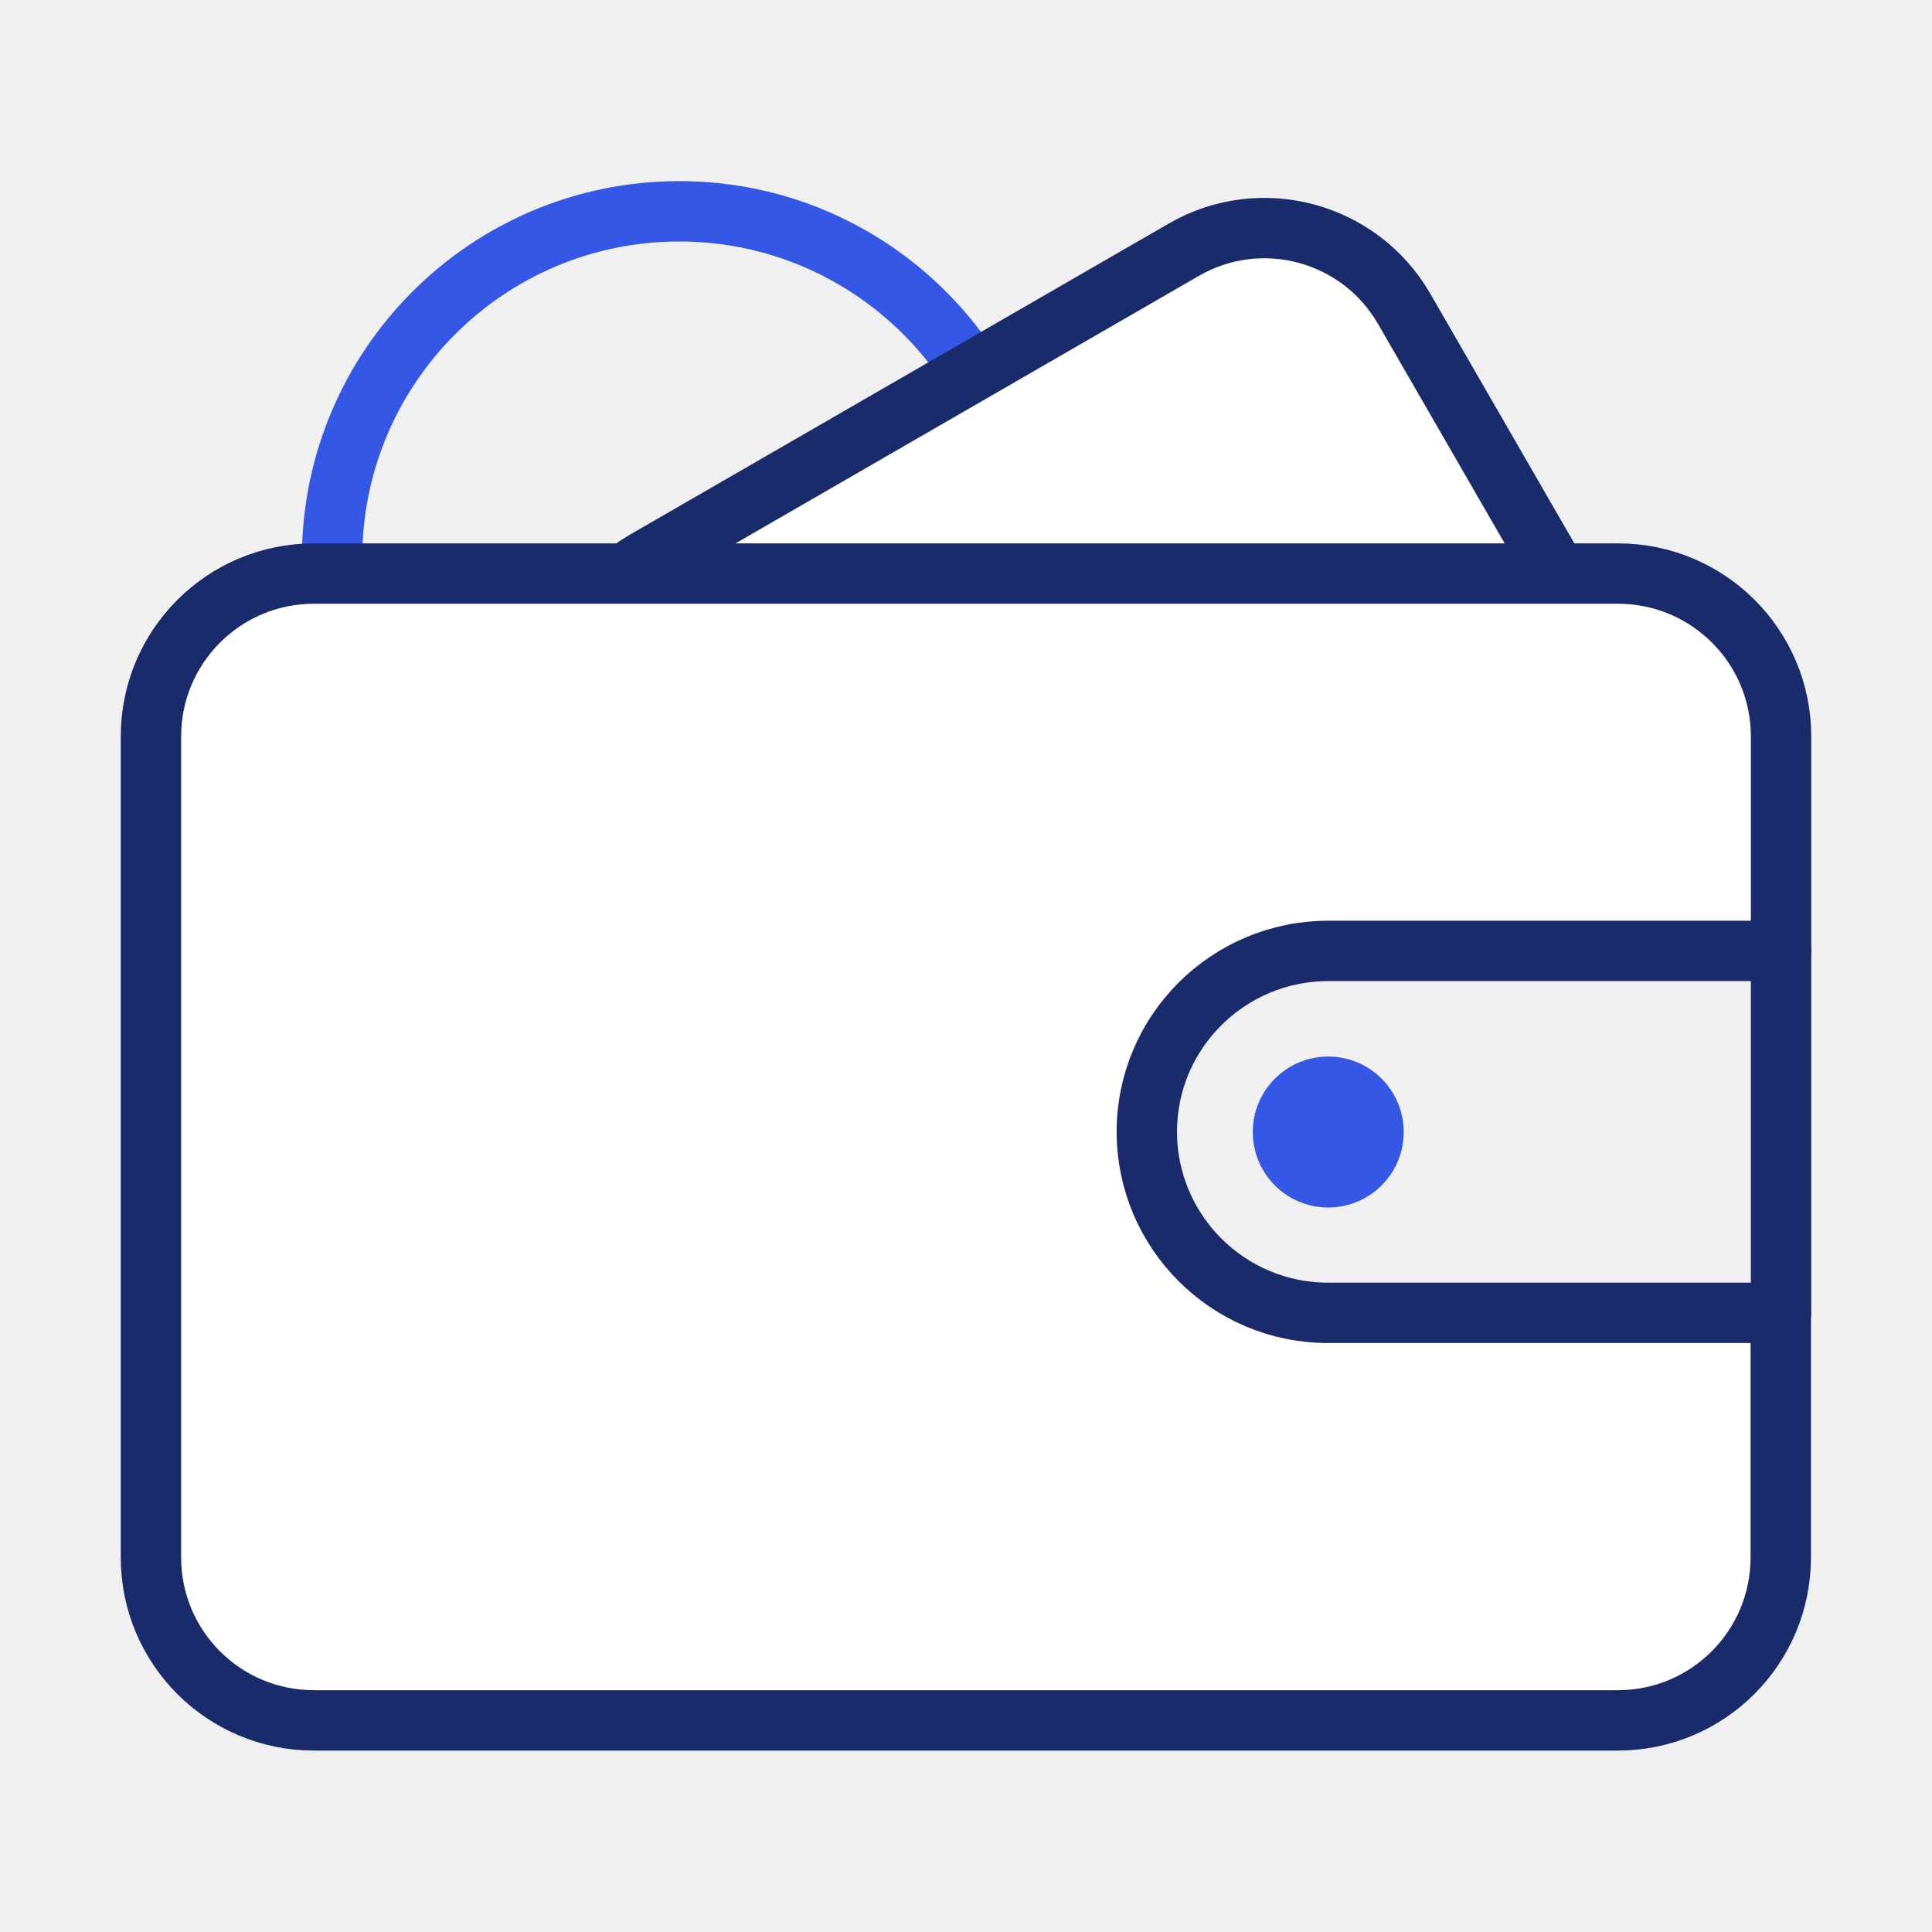
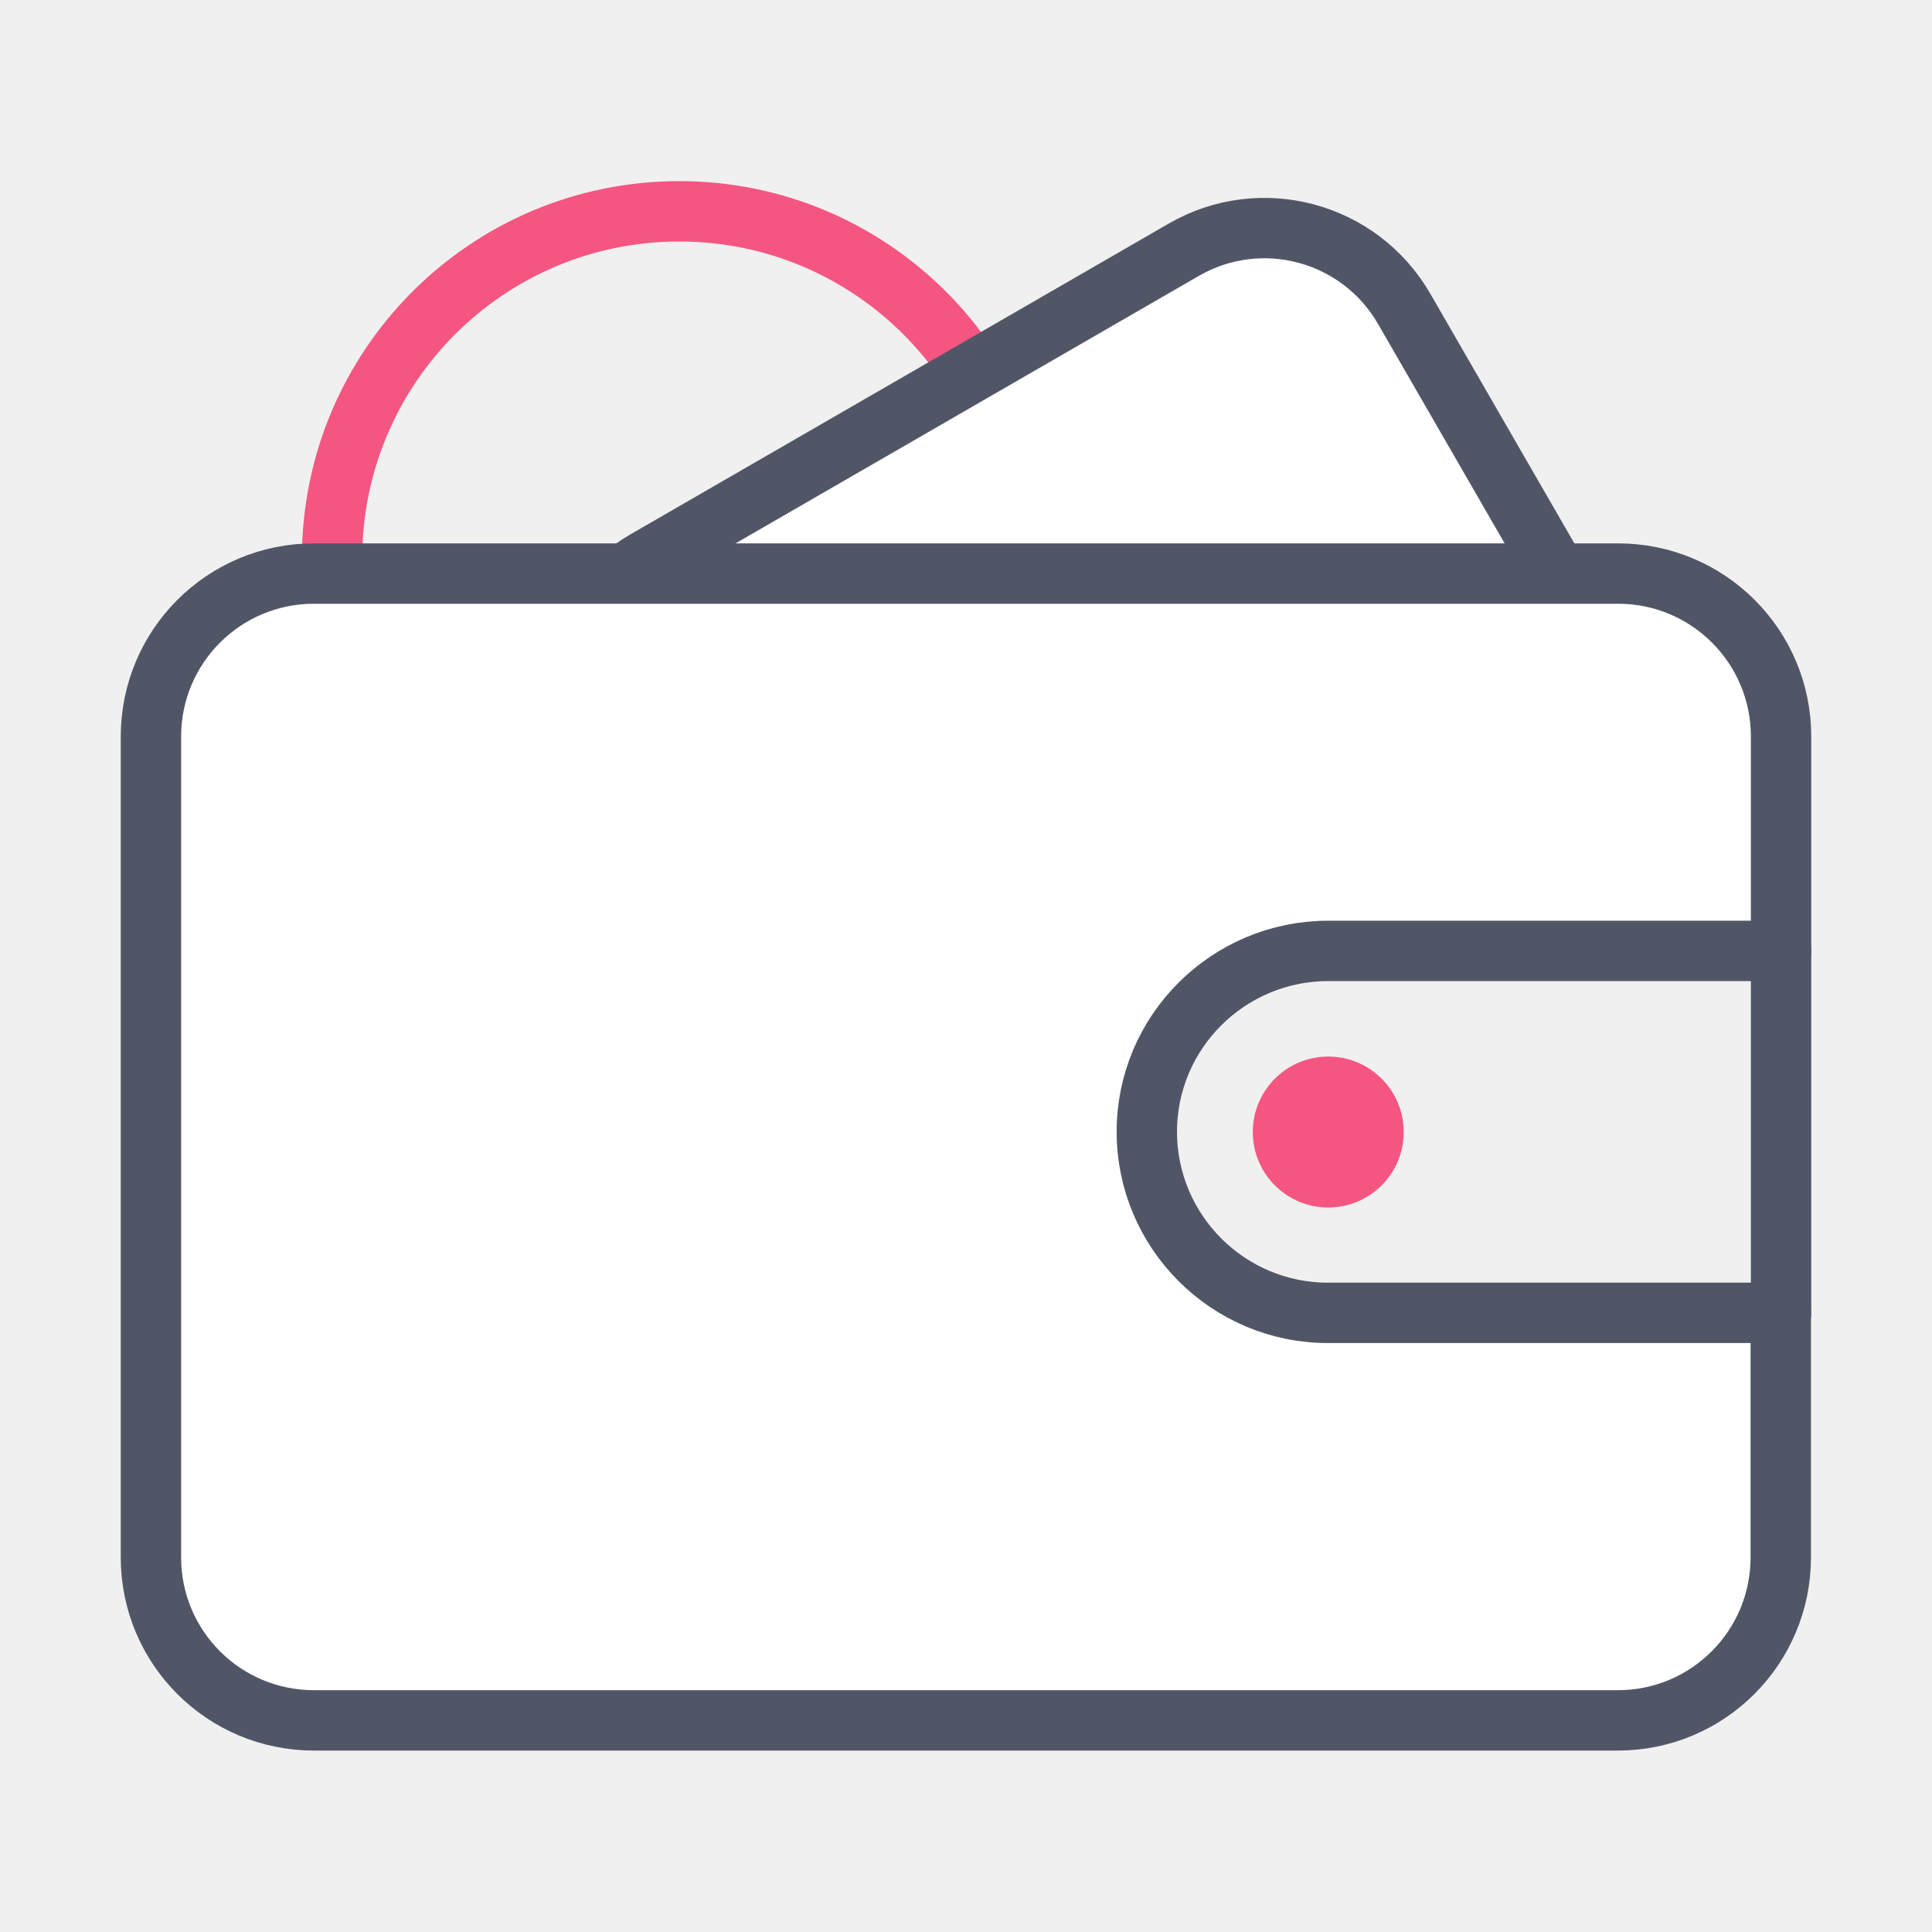
<svg xmlns="http://www.w3.org/2000/svg" width="64" height="64" viewBox="0 0 64 64" fill="none">
-   <path d="M22.5 30C28.851 30 34 24.851 34 18.5C34 12.149 28.851 7 22.5 7C16.149 7 11 12.149 11 18.5C11 24.851 16.149 30 22.5 30Z" stroke="#3457E5" stroke-width="2" stroke-miterlimit="10" stroke-linecap="round" stroke-linejoin="round" />
+   <path d="M22.5 30C28.851 30 34 24.851 34 18.5C34 12.149 28.851 7 22.5 7C16.149 7 11 12.149 11 18.5C11 24.851 16.149 30 22.5 30Z" stroke="#F55681" stroke-width="2" stroke-miterlimit="10" stroke-linecap="round" stroke-linejoin="round" />
  <path d="M19.429 25.86C17.959 23.31 18.829 20.05 21.379 18.57L39.219 8.27C41.769 6.8 45.029 7.67 46.509 10.22L52.729 21C54.199 23.55 53.329 26.81 50.779 28.29" fill="white" />
-   <path d="M19.429 25.86C17.959 23.31 18.829 20.05 21.379 18.57L39.219 8.27C41.769 6.8 45.029 7.67 46.509 10.22L52.729 21C54.199 23.55 53.329 26.81 50.779 28.29" stroke="#1A2B6B" stroke-width="2" stroke-miterlimit="10" stroke-linecap="round" stroke-linejoin="round" />
-   <path d="M44 31.5H59V24.4C59 21.41 56.58 19 53.6 19H10.4C7.41 19 5 21.42 5 24.4V51.59C5 54.58 7.42 56.99 10.4 56.99H53.59C56.58 56.99 58.99 54.57 58.99 51.59V43.49H43.99C40.68 43.49 37.99 40.8 37.99 37.49C37.99 34.18 40.69 31.5 44 31.5Z" fill="white" stroke="#1A2B6B" stroke-width="2" stroke-miterlimit="10" stroke-linecap="round" stroke-linejoin="round" />
-   <path d="M44 40C45.381 40 46.5 38.881 46.5 37.5C46.5 36.119 45.381 35 44 35C42.619 35 41.5 36.119 41.5 37.5C41.5 38.881 42.619 40 44 40Z" fill="#3457E5" />
-   <path d="M59 31.5V43.5" stroke="#1A2B6B" stroke-width="2" stroke-miterlimit="10" stroke-linecap="round" stroke-linejoin="round" />
+   <path d="M19.429 25.86C17.959 23.31 18.829 20.05 21.379 18.57L39.219 8.27C41.769 6.8 45.029 7.67 46.509 10.22L52.729 21C54.199 23.55 53.329 26.81 50.779 28.29" stroke="#515667" stroke-width="2" stroke-miterlimit="10" stroke-linecap="round" stroke-linejoin="round" />
+   <path d="M44 31.5H59V24.4C59 21.41 56.58 19 53.6 19H10.4C7.41 19 5 21.42 5 24.4V51.59C5 54.58 7.42 56.99 10.4 56.99H53.59C56.58 56.99 58.99 54.57 58.99 51.59V43.49H43.99C40.68 43.49 37.99 40.8 37.99 37.49C37.99 34.18 40.69 31.5 44 31.5Z" fill="white" stroke="#515667" stroke-width="2" stroke-miterlimit="10" stroke-linecap="round" stroke-linejoin="round" />
+   <path d="M44 40C45.381 40 46.5 38.881 46.5 37.5C46.5 36.119 45.381 35 44 35C42.619 35 41.5 36.119 41.5 37.5C41.5 38.881 42.619 40 44 40Z" fill="#F55681" />
+   <path d="M59 31.5V43.5" stroke="#515667" stroke-width="2" stroke-miterlimit="10" stroke-linecap="round" stroke-linejoin="round" />
</svg>
